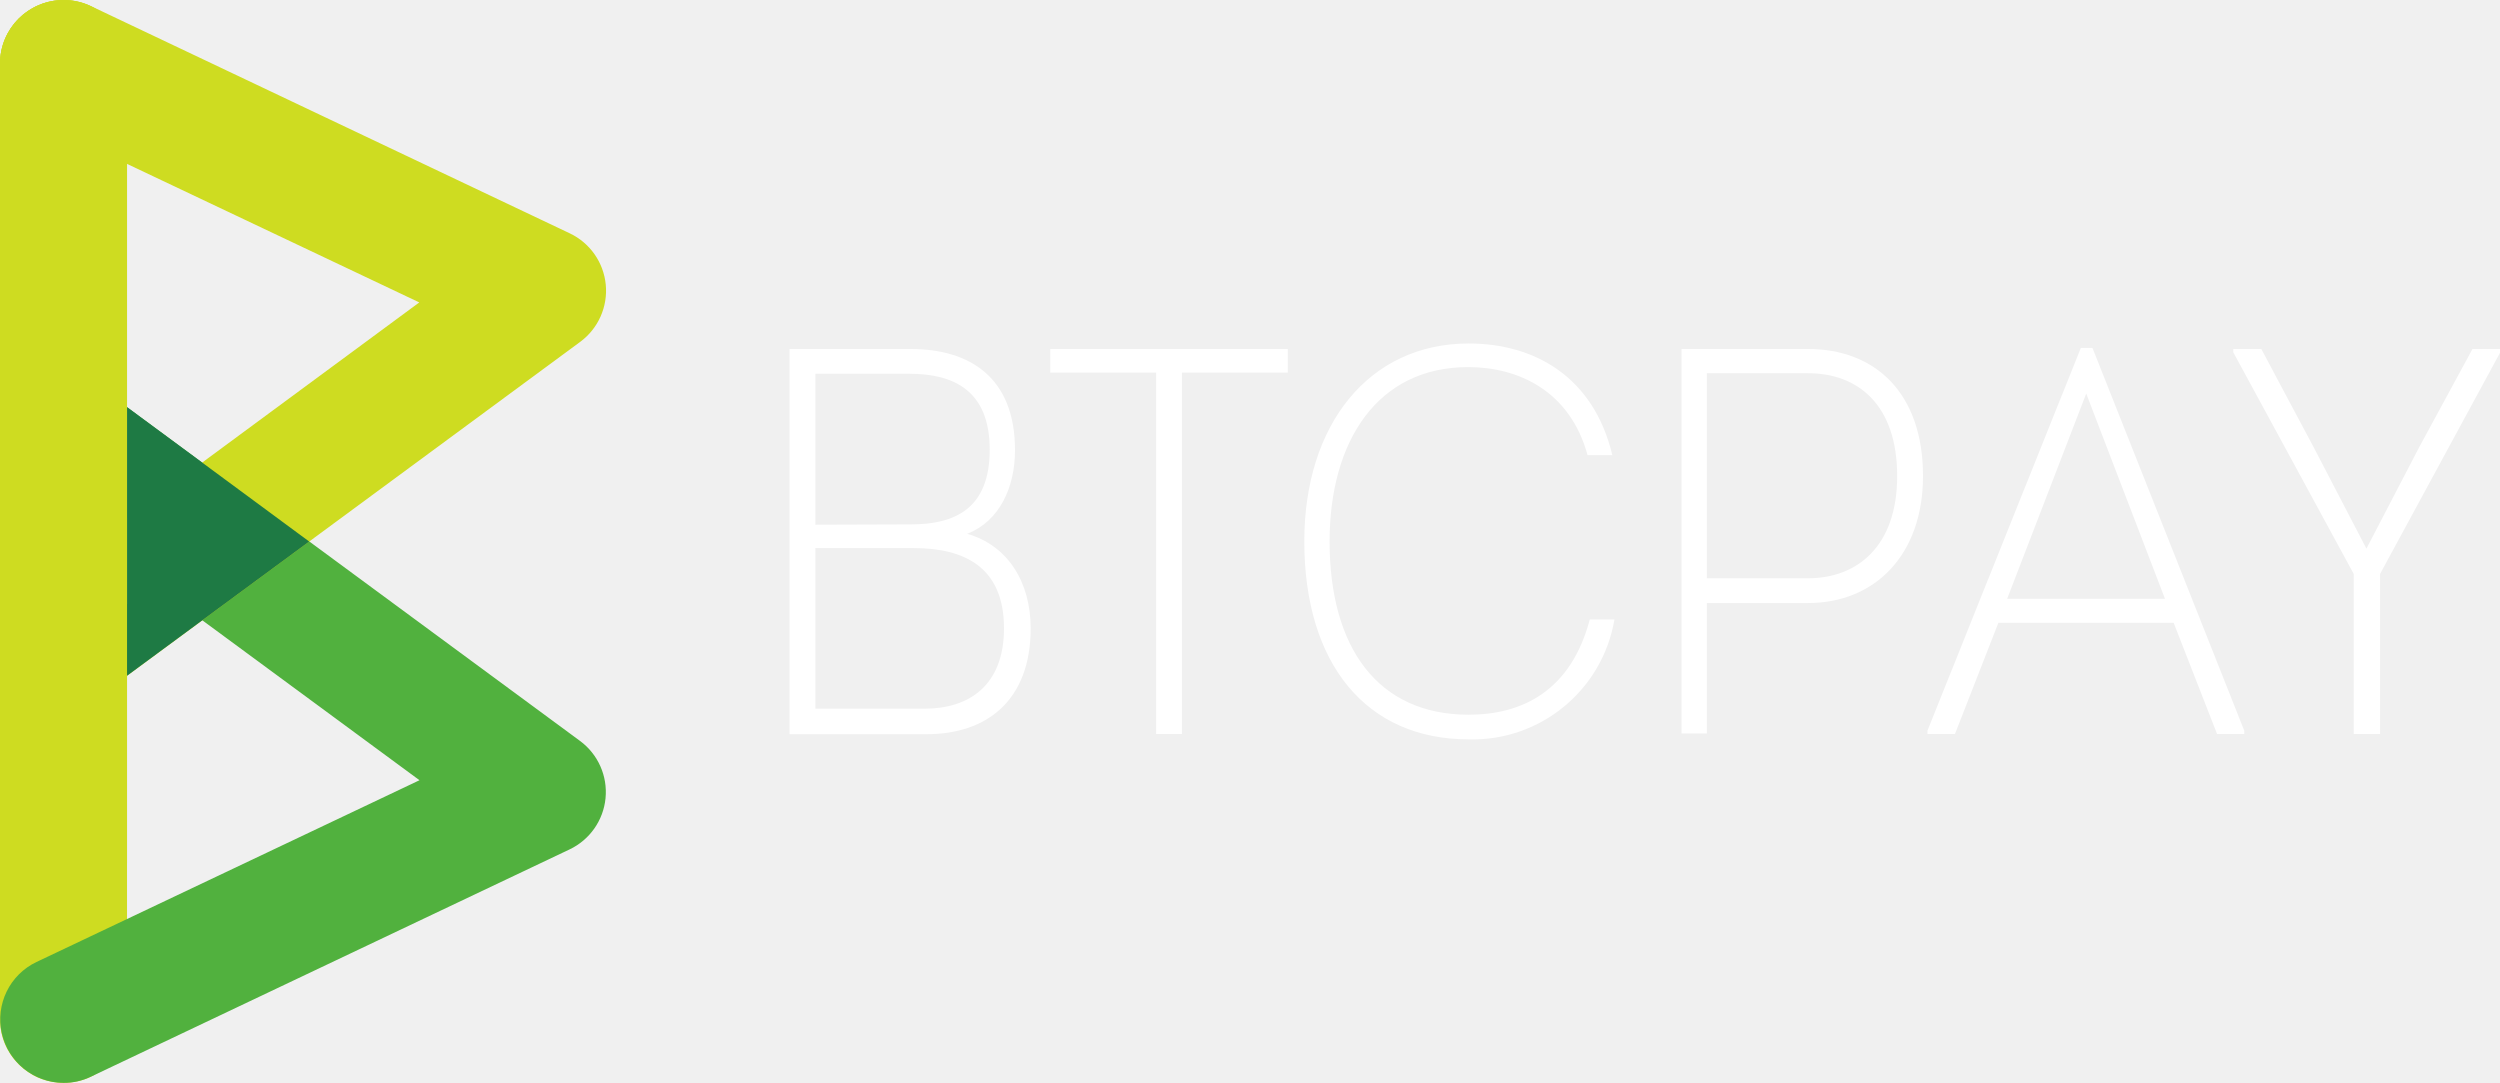
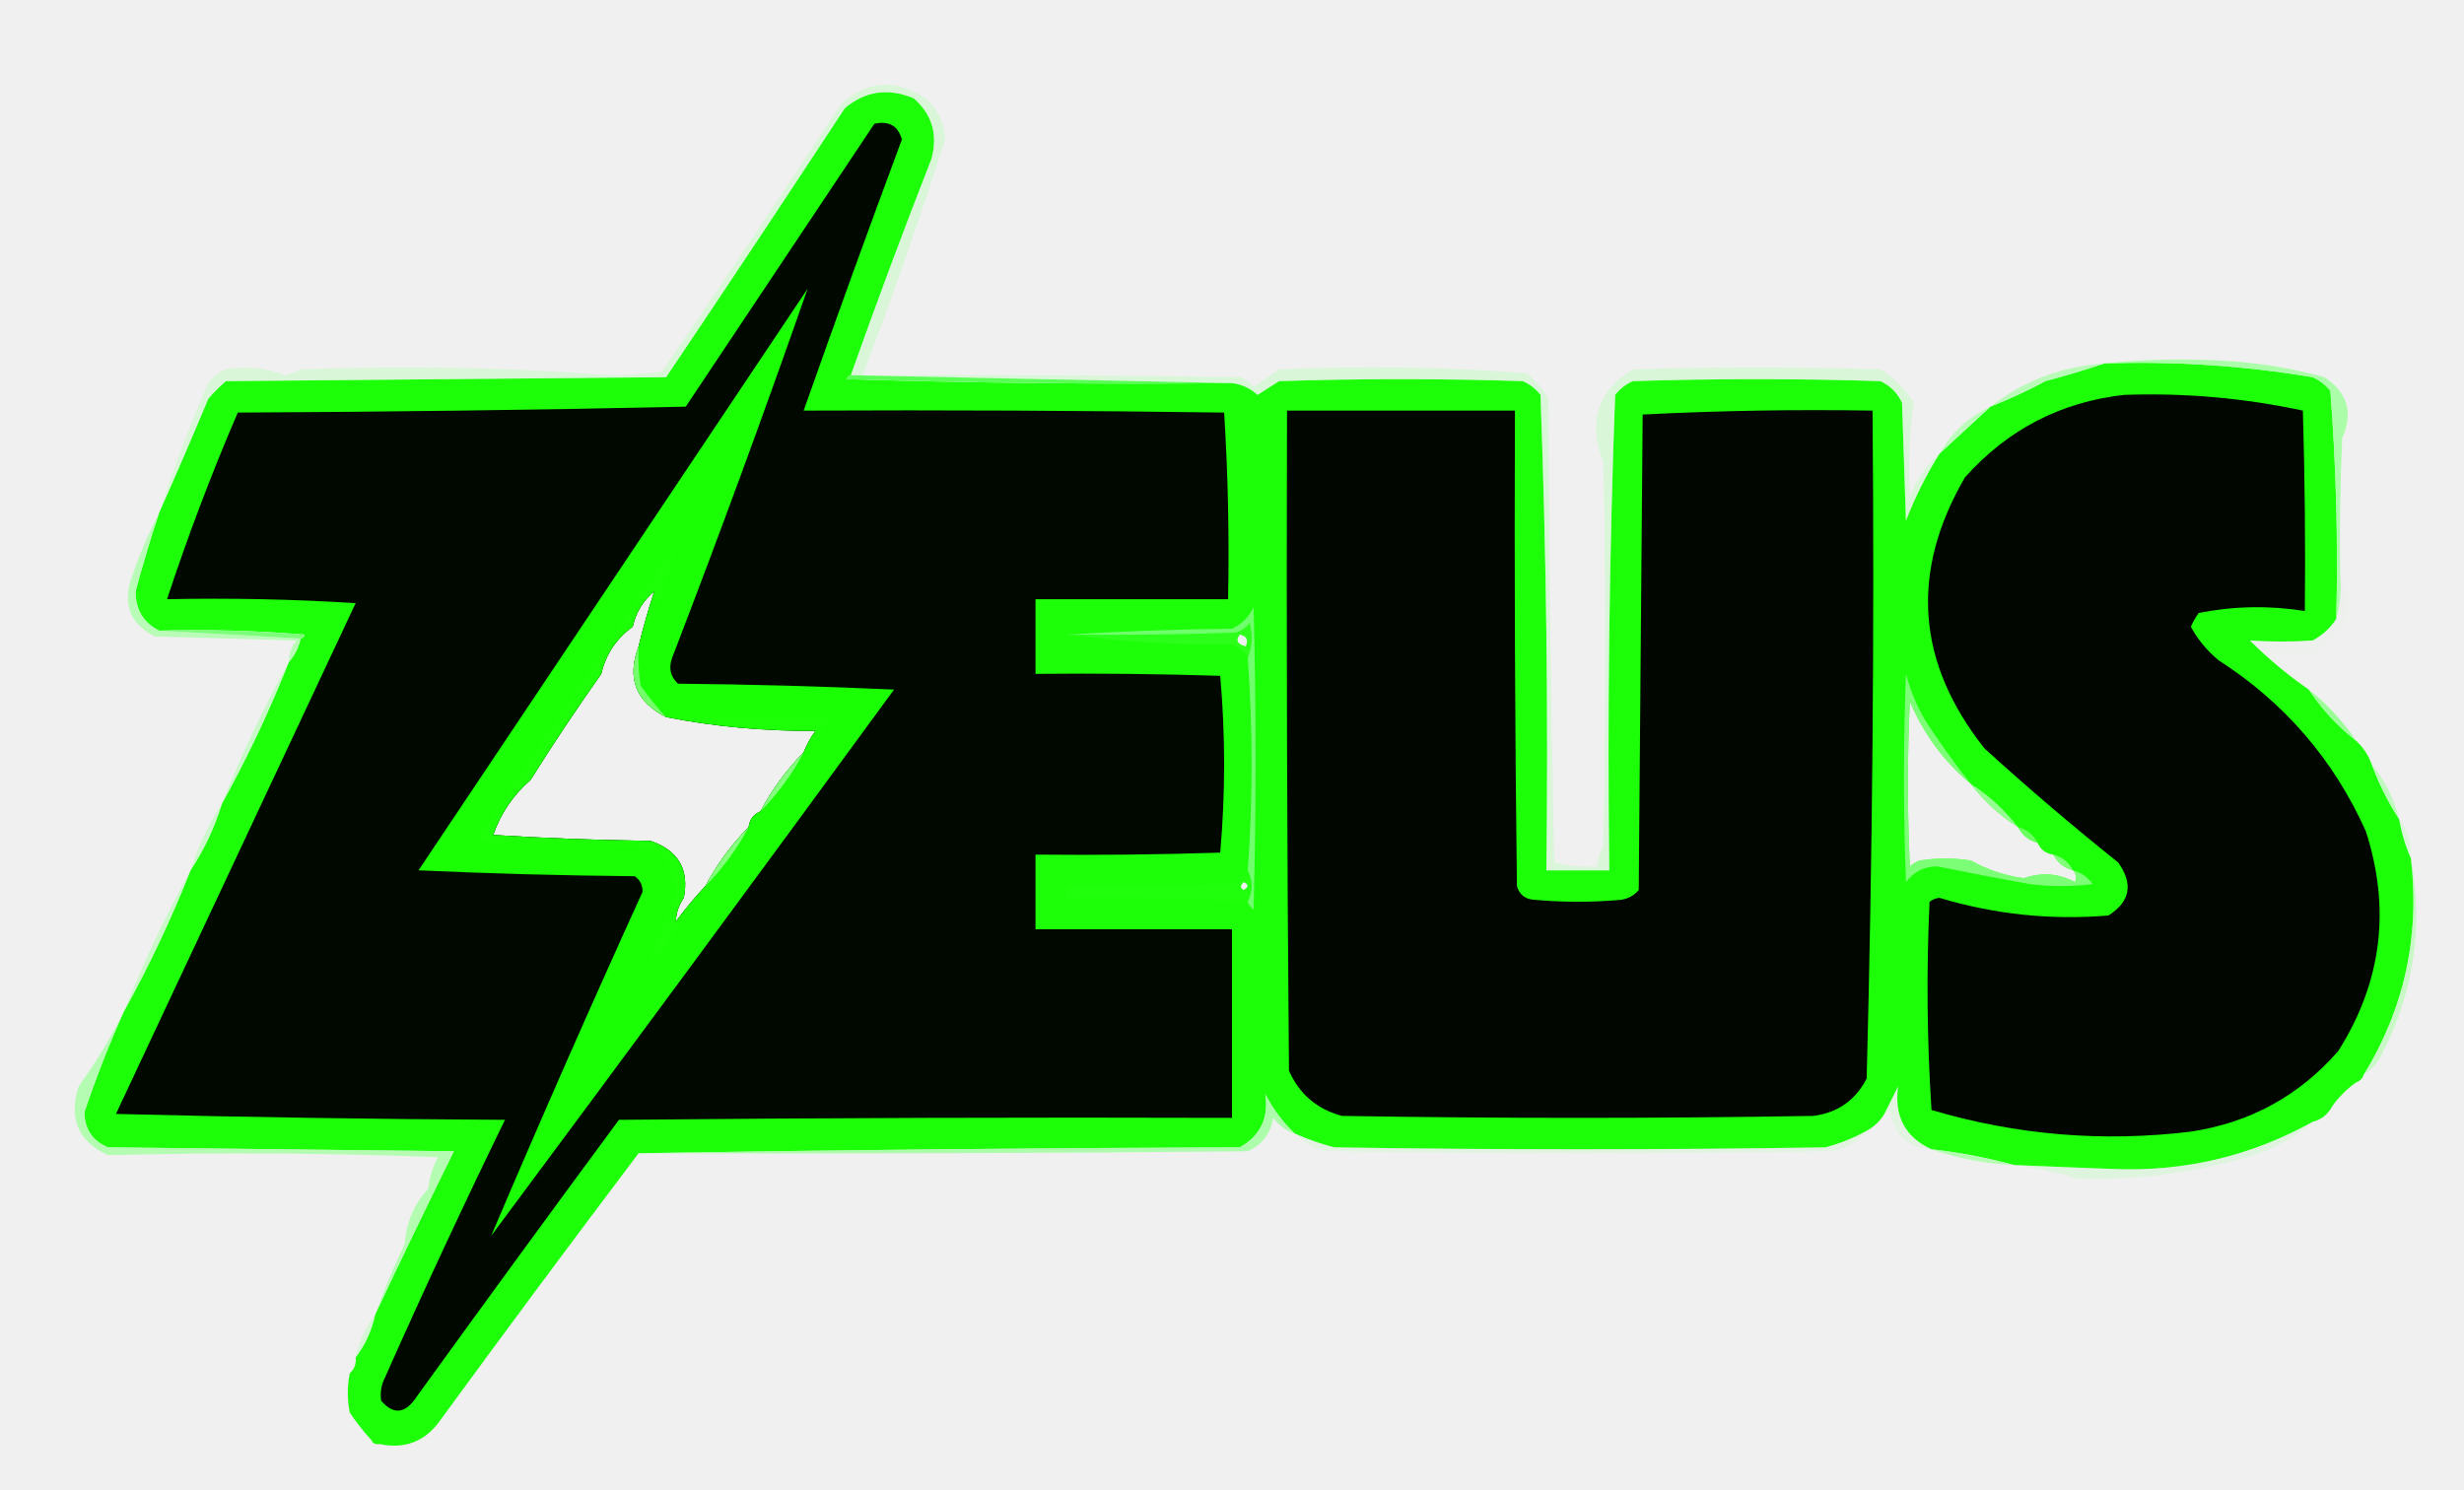
- <svg xmlns="http://www.w3.org/2000/svg" id="レイヤー_1" data-name="レイヤー 1" viewBox="0 0 236.18 102.3">
-   <defs>
-     <style>.cls-1{fill:#cedc21;}.cls-2{fill:#51b13e;}.cls-3{fill:#1e7a44;}.cls-4{fill:#fff;}</style>
-   </defs>
-   <path class="cls-1" d="M38.55,201.73a6,6,0,0,1-6-6V105.44a6,6,0,0,1,12,0v90.29A6,6,0,0,1,38.55,201.73Z" transform="translate(-32.55 -99.43)" />
-   <path class="cls-2" d="M38.56,201.73A6,6,0,0,1,36,190.31l36.18-17.17L35,145.76a6,6,0,1,1,7.11-9.66l45.24,33.33a6,6,0,0,1-1,10.25L41.13,201.15A5.9,5.9,0,0,1,38.56,201.73Z" transform="translate(-32.55 -99.43)" />
-   <path class="cls-1" d="M38.56,166.24A6,6,0,0,1,35,155.41L72.16,128,36,110.86A6,6,0,1,1,41.13,100l45.24,21.47a6,6,0,0,1,1,10.25L42.11,165.07A6,6,0,0,1,38.56,166.24Z" transform="translate(-32.55 -99.43)" />
-   <polygon class="cls-3" points="12 38.46 12 63.84 29.21 51.16 12 38.46" />
-   <rect class="cls-4" y="27.82" width="12" height="29.25" />
-   <path class="cls-1" d="M44.55,105.44a6,6,0,0,0-12,0V181h12Z" transform="translate(-32.55 -99.43)" />
-   <path class="cls-4" d="M123.92,149.86c3.84,1.09,6,4.57,6,8.93,0,6.81-4.15,10-9.82,10H107.14V132.4h11.43c5.56,0,9.87,2.65,9.87,9.56C128.44,145.44,127,148.66,123.92,149.86Zm-5.3-.89c4.1,0,7.43-1.45,7.43-7.06s-3.43-7.17-7.59-7.17h-8.88V149Zm1.3,17.41c4.15,0,7.48-2.18,7.48-7.59,0-5.82-3.79-7.58-8.52-7.58h-9.3v15.17Z" transform="translate(-32.55 -99.43)" />
-   <path class="cls-4" d="M154.21,132.4v2.23h-10v34.14h-2.44V134.63h-10V132.4Z" transform="translate(-32.55 -99.43)" />
-   <path class="cls-4" d="M171.3,131.88c6.19,0,11.8,3.12,13.57,10.55h-2.34c-1.66-6.08-6.55-8.32-11.28-8.32-8.57,0-13.09,7-13.09,16.47,0,10,4.52,16.37,13.14,16.37,5.1,0,9.67-2.29,11.44-9h2.33a13.6,13.6,0,0,1-13.77,11.33c-9.71,0-15.53-7.17-15.53-18.71C155.77,139.52,161.9,131.88,171.3,131.88Z" transform="translate(-32.55 -99.43)" />
-   <path class="cls-4" d="M203.36,132.4c6.29,0,10.86,4.1,10.86,12,0,7.48-4.57,12-10.86,12H193.8v12.32h-2.39V132.4Zm0,21.66c4.63,0,8.42-3,8.42-9.66s-3.64-9.71-8.42-9.71H193.8v19.37Z" transform="translate(-32.55 -99.43)" />
-   <path class="cls-4" d="M214.64,168.77v-.31l14.49-36.16h1.1l14.34,36.16v.31H242l-4.1-10.5H221.34l-4.1,10.5Zm15-32.16L222.17,156h14.91Z" transform="translate(-32.55 -99.43)" />
-   <path class="cls-4" d="M266.13,132.4h2.6v.36L257.4,153.65v15.12h-2.49V153.65l-11.38-20.94v-.31h2.65l4.93,9.25,5,9.61h0l5-9.61Z" transform="translate(-32.55 -99.43)" />
+ <svg xmlns="http://www.w3.org/2000/svg" version="1.1" width="627px" height="379px" style="shape-rendering:geometricPrecision; text-rendering:geometricPrecision; image-rendering:optimizeQuality; fill-rule:evenodd; clip-rule:evenodd">
+   <g>
+     <path style="opacity:1" fill="#1dff09" d="M 216.5,95.5 C 215.957,95.56 215.624,95.893 215.5,96.5C 248.16,97.5 280.827,97.833 313.5,97.5C 315.973,97.799 318.14,98.799 320,100.5C 321.823,99.349 323.656,98.182 325.5,97C 346.167,96.333 366.833,96.333 387.5,97C 389.286,97.784 390.786,98.951 392,100.5C 393.488,140.748 393.988,181.081 393.5,221.5C 398.833,221.5 404.167,221.5 409.5,221.5C 409.012,181.081 409.512,140.748 411,100.5C 412.214,98.951 413.714,97.784 415.5,97C 436.5,96.333 457.5,96.333 478.5,97C 481,98.167 482.833,100 484,102.5C 484.333,112.5 484.667,122.5 485,132.5C 487.333,126.501 490.166,120.835 493.5,115.5C 497.859,111.472 502.193,107.472 506.5,103.5C 511.265,101.618 515.932,99.452 520.5,97C 525.664,95.631 530.664,94.131 535.5,92.5C 553.286,91.889 570.953,93.056 588.5,96C 590.286,96.784 591.786,97.951 593,99.5C 594.475,118.741 594.975,138.074 594.5,157.5C 593.023,159.807 591.023,161.64 588.5,163C 583.141,163.359 577.807,163.359 572.5,163C 577.192,167.659 582.192,171.826 587.5,175.5C 590.77,180.44 594.77,184.773 599.5,188.5C 601.326,190.147 602.66,192.147 603.5,194.5C 605.326,199.484 607.659,204.151 610.5,208.5C 611.13,212.048 612.13,215.381 613.5,218.5C 615.808,238.36 611.808,256.693 601.5,273.5C 601.167,274.5 600.5,275.167 599.5,275.5C 597.167,277.167 595.167,279.167 593.5,281.5C 592.415,283.587 590.749,284.92 588.5,285.5C 572.716,294.286 555.716,298.286 537.5,297.5C 529.162,297.192 520.829,296.859 512.5,296.5C 505.723,294.645 498.723,293.312 491.5,292.5C 484.781,289.402 481.947,284.069 483,276.5C 481.807,278.886 480.64,281.22 479.5,283.5C 478.5,285.167 477.167,286.5 475.5,287.5C 472.093,289.473 468.426,290.973 464.5,292C 422.833,292.667 381.167,292.667 339.5,292C 336.049,291.105 332.716,289.938 329.5,288.5C 326.447,285.61 323.947,282.276 322,278.5C 322.87,284.564 320.704,289.064 315.5,292C 264.332,292.167 213.332,292.667 162.5,293.5C 145.53,315.984 128.697,338.65 112,361.5C 108.185,366.877 103.018,368.877 96.5,367.5C 95.508,367.672 94.842,367.338 94.5,366.5C 92.5,364.329 90.666,361.996 89,359.5C 88.333,356.167 88.333,352.833 89,349.5C 90.188,348.437 90.688,347.103 90.5,345.5C 92.957,342.249 94.624,338.582 95.5,334.5C 101.991,320.681 108.658,306.848 115.5,293C 86.167,292.667 56.833,292.333 27.5,292C 23.5,290.333 21.5,287.333 21.5,283C 24.419,274.33 27.752,265.83 31.5,257.5C 37.925,245.908 43.592,233.908 48.5,221.5C 51.955,216.254 54.622,210.587 56.5,204.5C 62.925,192.908 68.592,180.908 73.5,168.5C 75.007,166.819 76.007,164.819 76.5,162.5C 77.043,162.44 77.376,162.107 77.5,161.5C 65.185,160.501 52.851,160.168 40.5,160.5C 36.474,158.456 34.474,155.123 34.5,150.5C 36.299,143.77 38.299,137.103 40.5,130.5C 44.739,120.975 48.906,111.309 53,101.5C 54.395,99.86 55.895,98.36 57.5,97C 94.833,96.667 132.167,96.333 169.5,96C 184.791,73.253 199.957,50.419 215,27.5C 220.206,23.158 226.04,22.325 232.5,25C 237.211,29.14 238.711,34.306 237,40.5C 229.865,58.741 223.031,77.074 216.5,95.5 Z M 166.5,150.5 C 164.968,155.097 163.635,159.764 162.5,164.5C 159.447,172.609 161.78,178.609 169.5,182.5C 181.852,184.941 194.518,186.108 207.5,186C 206.242,187.741 205.242,189.574 204.5,191.5C 200.103,195.959 196.436,200.959 193.5,206.5C 191.738,207.262 190.738,208.596 190.5,210.5C 186.103,214.959 182.436,219.959 179.5,225.5C 176.864,228.31 174.364,231.31 172,234.5C 172.032,232.402 172.699,230.402 174,228.5C 175.424,221.241 172.59,216.408 165.5,214C 152.154,213.833 138.821,213.333 125.5,212.5C 127.418,207.002 130.584,202.335 135,198.5C 140.74,189.361 146.74,180.361 153,171.5C 154.166,166.501 156.833,162.501 161,159.5C 161.843,155.8 163.676,152.8 166.5,150.5 Z M 315.5,161.5 C 317.225,161.843 317.725,162.843 317,164.5C 314.842,163.95 314.342,162.95 315.5,161.5 Z M 501.5,199.5 C 504.895,203.898 508.895,207.564 513.5,210.5C 514.585,212.587 516.251,213.92 518.5,214.5C 519.262,216.262 520.596,217.262 522.5,217.5C 523.585,219.587 525.251,220.92 527.5,221.5C 528.303,222.423 528.47,223.423 528,224.5C 523.86,222.264 519.527,221.93 515,223.5C 510.171,222.838 505.671,221.338 501.5,219C 497.167,218.333 492.833,218.333 488.5,219C 487.584,219.374 486.75,219.874 486,220.5C 485.333,206.5 485.333,192.5 486,178.5C 489.487,186.809 494.654,193.809 501.5,199.5 Z M 316.5,224.5 C 317.773,225.077 317.773,225.743 316.5,226.5C 315.537,226.03 315.537,225.363 316.5,224.5 Z" />
+   </g>
+   <g>
+     <path style="opacity:0.968" fill="#000000" d="M 222.5,31.5 C 226.198,30.68 228.531,32.013 229.5,35.5C 220.961,58.453 212.627,81.453 204.5,104.5C 240.168,104.333 275.835,104.5 311.5,105C 312.491,120.756 312.825,136.589 312.5,152.5C 296.167,152.5 279.833,152.5 263.5,152.5C 263.5,158.833 263.5,165.167 263.5,171.5C 279.17,171.333 294.837,171.5 310.5,172C 311.159,179.424 311.492,186.924 311.5,194.5C 311.492,202.076 311.159,209.576 310.5,217C 294.837,217.5 279.17,217.667 263.5,217.5C 263.5,223.833 263.5,230.167 263.5,236.5C 280.167,236.5 296.833,236.5 313.5,236.5C 313.5,252.5 313.5,268.5 313.5,284.5C 261.499,284.333 209.499,284.5 157.5,285C 140.211,308.411 123.044,331.911 106,355.5C 103.153,359.819 100.153,360.152 97,356.5C 96.675,354.447 97.009,352.447 98,350.5C 107.784,328.479 117.95,306.646 128.5,285C 95.495,284.833 62.495,284.333 29.5,283.5C 49.833,240.167 70.167,196.833 90.5,153.5C 74.514,152.501 58.514,152.167 42.5,152.5C 47.807,136.413 53.807,120.58 60.5,105C 98.504,104.833 136.504,104.333 174.5,103.5C 190.51,79.471 206.51,55.471 222.5,31.5 Z M 166.5,150.5 C 164.968,155.097 163.635,159.764 162.5,164.5C 159.447,172.609 161.78,178.609 169.5,182.5C 181.852,184.941 194.518,186.108 207.5,186C 206.242,187.741 205.242,189.574 204.5,191.5C 200.103,195.959 196.436,200.959 193.5,206.5C 191.738,207.262 190.738,208.596 190.5,210.5C 186.103,214.959 182.436,219.959 179.5,225.5C 176.864,228.31 174.364,231.31 172,234.5C 172.032,232.402 172.699,230.402 174,228.5C 175.424,221.241 172.59,216.408 165.5,214C 152.154,213.833 138.821,213.333 125.5,212.5C 127.418,207.002 130.584,202.335 135,198.5C 140.74,189.361 146.74,180.361 153,171.5C 154.166,166.501 156.833,162.501 161,159.5C 161.843,155.8 163.676,152.8 166.5,150.5 Z" />
+   </g>
+   <g>
+     <path style="opacity:1" fill="#1bff05" d="M 205.5,73.5 C 194.503,104.99 183.003,136.323 171,167.5C 170.104,170.025 170.604,172.192 172.5,174C 190.842,174.167 209.176,174.667 227.5,175.5C 193.526,221.974 159.36,268.307 125,314.5C 137.418,285.28 150.252,256.113 163.5,227C 163.561,225.289 162.894,223.956 161.5,223C 143.158,222.833 124.824,222.333 106.5,221.5C 139.523,172.101 172.523,122.768 205.5,73.5 Z M 166.5,150.5 C 164.968,155.097 163.635,159.764 162.5,164.5C 159.447,172.609 161.78,178.609 169.5,182.5C 181.852,184.941 194.518,186.108 207.5,186C 206.242,187.741 205.242,189.574 204.5,191.5C 200.103,195.959 196.436,200.959 193.5,206.5C 191.738,207.262 190.738,208.596 190.5,210.5C 186.103,214.959 182.436,219.959 179.5,225.5C 176.864,228.31 174.364,231.31 172,234.5C 172.032,232.402 172.699,230.402 174,228.5C 175.424,221.241 172.59,216.408 165.5,214C 152.154,213.833 138.821,213.333 125.5,212.5C 127.418,207.002 130.584,202.335 135,198.5C 140.74,189.361 146.74,180.361 153,171.5C 154.166,166.501 156.833,162.501 161,159.5C 161.843,155.8 163.676,152.8 166.5,150.5 Z" />
+   </g>
+   <g>
+     <path style="opacity:0.377" fill="#b1ffb0" d="M 493.5,115.5 C 490.166,120.835 487.333,126.501 485,132.5C 484.667,122.5 484.333,112.5 484,102.5C 482.833,100 481,98.167 478.5,97C 457.5,96.333 436.5,96.333 415.5,97C 413.714,97.784 412.214,98.951 411,100.5C 409.512,140.748 409.012,181.081 409.5,221.5C 404.167,221.5 398.833,221.5 393.5,221.5C 393.988,181.081 393.488,140.748 392,100.5C 390.786,98.951 389.286,97.784 387.5,97C 366.833,96.333 346.167,96.333 325.5,97C 323.656,98.182 321.823,99.349 320,100.5C 318.14,98.799 315.973,97.799 313.5,97.5C 281.167,96.833 248.833,96.167 216.5,95.5C 223.031,77.074 229.865,58.741 237,40.5C 238.711,34.306 237.211,29.14 232.5,25C 226.04,22.325 220.206,23.158 215,27.5C 199.957,50.419 184.791,73.253 169.5,96C 132.167,96.333 94.833,96.667 57.5,97C 55.895,98.36 54.395,99.86 53,101.5C 48.906,111.309 44.739,120.975 40.5,130.5C 44.091,119.311 48.258,108.311 53,97.5C 54.214,95.951 55.714,94.784 57.5,94C 62.664,93.091 67.664,93.591 72.5,95.5C 73.938,95.281 75.271,94.781 76.5,94C 102.929,92.978 129.263,93.478 155.5,95.5C 159.884,95.471 164.218,95.138 168.5,94.5C 183.915,72.006 199.081,49.339 214,26.5C 220.702,20.452 227.869,19.952 235.5,25C 238.648,27.795 240.314,31.295 240.5,35.5C 234.098,55.653 227.098,75.653 219.5,95.5C 251.502,95.333 283.502,95.5 315.5,96C 316.931,96.465 318.097,97.299 319,98.5C 321.167,97 323.333,95.5 325.5,94C 346.589,93.023 367.589,93.357 388.5,95C 390.709,96.873 392.542,99.04 394,101.5C 394.167,140.838 394.667,180.171 395.5,219.5C 399.094,220.426 402.76,220.759 406.5,220.5C 406.491,218.692 406.991,217.025 408,215.5C 408.667,182.833 408.667,150.167 408,117.5C 403.981,107.441 406.481,99.608 415.5,94C 436.5,93.333 457.5,93.333 478.5,94C 482,96.167 484.833,99 487,102.5C 485.819,110.391 485.486,118.391 486,126.5C 487.582,122.106 490.082,118.439 493.5,115.5 Z" />
+   </g>
+   <g>
+     <path style="opacity:0.988" fill="#57ff53" d="M 216.5,95.5 C 248.833,96.167 281.167,96.833 313.5,97.5C 280.827,97.833 248.16,97.5 215.5,96.5C 215.624,95.893 215.957,95.56 216.5,95.5 Z" />
+   </g>
+   <g>
+     <path style="opacity:0.694" fill="#a2ffa0" d="M 535.5,92.5 C 530.664,94.131 525.664,95.631 520.5,97C 515.932,99.452 511.265,101.618 506.5,103.5C 514.969,96.896 524.636,93.229 535.5,92.5 Z" />
+   </g>
+   <g>
+     <path style="opacity:0.973" fill="#000000" d="M 540.5,100.5 C 555.88,99.955 571.046,101.289 586,104.5C 586.5,121.497 586.667,138.497 586.5,155.5C 577.447,154.066 568.447,154.232 559.5,156C 558.707,157.085 558.04,158.252 557.5,159.5C 559.267,162.77 561.6,165.603 564.5,168C 581.339,178.833 593.839,193.333 602,211.5C 608.417,231.302 606.083,249.969 595,267.5C 585.046,278.895 572.546,285.729 557.5,288C 535.111,290.728 513.111,288.894 491.5,282.5C 490.347,264.877 490.181,247.211 491,229.5C 491.725,228.941 492.558,228.608 493.5,228.5C 507.552,232.715 521.885,234.215 536.5,233C 542.069,229.486 542.902,224.986 539,219.5C 527.373,210.208 516.039,200.541 505,190.5C 487.655,168.622 485.988,145.622 500,121.5C 510.885,109.308 524.385,102.308 540.5,100.5 Z" />
+   </g>
+   <g>
+     <path style="opacity:0.975" fill="#000000" d="M 327.5,104.5 C 346.833,104.5 366.167,104.5 385.5,104.5C 385.333,144.835 385.5,185.168 386,225.5C 386.652,227.723 388.152,228.89 390.5,229C 397.833,229.667 405.167,229.667 412.5,229C 414.329,228.727 415.829,227.893 417,226.5C 417.333,186.167 417.667,145.833 418,105.5C 437.424,104.507 456.924,104.174 476.5,104.5C 476.988,161.226 476.488,217.892 475,274.5C 472.16,280.004 467.66,283.171 461.5,284C 421.5,284.667 381.5,284.667 341.5,284C 335.159,282.325 330.659,278.492 328,272.5C 327.5,216.501 327.333,160.501 327.5,104.5 Z" />
+   </g>
+   <g>
+     <path style="opacity:0.722" fill="#a8ffa7" d="M 506.5,103.5 C 502.193,107.472 497.859,111.472 493.5,115.5C 496.554,110.113 500.887,106.113 506.5,103.5 Z" />
+   </g>
+   <g>
+     <path style="opacity:0.841" fill="#9eff9b" d="M 535.5,92.5 C 546.326,91.341 557.326,91.174 568.5,92C 576.324,92.602 583.99,93.935 591.5,96C 597.391,99.936 598.891,105.103 596,111.5C 595.5,123.162 595.333,134.829 595.5,146.5C 595.815,150.371 595.482,154.038 594.5,157.5C 594.975,138.074 594.475,118.741 593,99.5C 591.786,97.951 590.286,96.784 588.5,96C 570.953,93.056 553.286,91.889 535.5,92.5 Z" />
+   </g>
+   <g>
+     <path style="opacity:0.784" fill="#aaffa8" d="M 40.5,130.5 C 38.299,137.103 36.299,143.77 34.5,150.5C 34.474,155.123 36.474,158.456 40.5,160.5C 52.5,161.167 64.5,161.833 76.5,162.5C 76.007,164.819 75.007,166.819 73.5,168.5C 73.472,166.418 74.139,164.584 75.5,163C 63.5,162.667 51.5,162.333 39.5,162C 33.703,159.24 31.537,154.74 33,148.5C 35.038,142.197 37.538,136.197 40.5,130.5 Z" />
+   </g>
+   <g>
+     <path style="opacity:0.953" fill="#77ff75" d="M 40.5,160.5 C 52.851,160.168 65.185,160.501 77.5,161.5C 77.376,162.107 77.043,162.44 76.5,162.5C 64.5,161.833 52.5,161.167 40.5,160.5 Z" />
+   </g>
+   <g>
+     <path style="opacity:0.024" fill="#b3ffb2" d="M 595.5,146.5 C 599.479,154.681 597.479,161.181 589.5,166C 585.425,166.518 581.425,166.518 577.5,166C 581.334,168.668 584.667,171.835 587.5,175.5C 582.192,171.826 577.192,167.659 572.5,163C 577.807,163.359 583.141,163.359 588.5,163C 591.023,161.64 593.023,159.807 594.5,157.5C 595.482,154.038 595.815,150.371 595.5,146.5 Z" />
+   </g>
+   <g>
+     <path style="opacity:0.103" fill="#b2ffb1" d="M 317.5,167.5 C 316.657,165.827 315.324,164.66 313.5,164C 299.131,164.153 285.131,163.32 271.5,161.5C 285.837,161.667 300.171,161.5 314.5,161C 315.931,160.535 317.097,159.701 318,158.5C 318.805,161.696 318.638,164.696 317.5,167.5 Z M 315.5,161.5 C 314.342,162.95 314.842,163.95 317,164.5C 317.725,162.843 317.225,161.843 315.5,161.5 Z" />
+   </g>
+   <g>
+     <path style="opacity:0.662" fill="#a1ff9f" d="M 162.5,164.5 C 162.335,167.85 162.502,171.183 163,174.5C 165.001,177.331 167.167,179.997 169.5,182.5C 161.78,178.609 159.447,172.609 162.5,164.5 Z" />
+   </g>
+   <g>
+     <path style="opacity:0.713" fill="#a3ffa2" d="M 501.5,199.5 C 494.654,193.809 489.487,186.809 486,178.5C 485.333,192.5 485.333,206.5 486,220.5C 486.75,219.874 487.584,219.374 488.5,219C 492.833,218.333 497.167,218.333 501.5,219C 505.671,221.338 510.171,222.838 515,223.5C 519.527,221.93 523.86,222.264 528,224.5C 528.47,223.423 528.303,222.423 527.5,221.5C 529.544,222.031 531.211,223.198 532.5,225C 527.167,225.667 521.833,225.667 516.5,225C 508.649,223.579 500.816,222.079 493,220.5C 489.667,220.5 487,221.833 485,224.5C 484.333,206.833 484.333,189.167 485,171.5C 486.115,175.729 487.781,179.729 490,183.5C 493.607,189.068 497.44,194.402 501.5,199.5 Z" />
+   </g>
+   <g>
+     <path style="opacity:0.557" fill="#a9ffa7" d="M 73.5,168.5 C 68.592,180.908 62.925,192.908 56.5,204.5C 61.408,192.092 67.075,180.092 73.5,168.5 Z" />
+   </g>
+   <g>
+     <path style="opacity:0.969" fill="#97ff93" d="M 587.5,175.5 C 592.23,179.227 596.23,183.56 599.5,188.5C 594.77,184.773 590.77,180.44 587.5,175.5 Z" />
+   </g>
+   <g>
+     <path style="opacity:0.969" fill="#72ff6f" d="M 317.5,229.5 C 318.833,226.833 318.833,224.167 317.5,221.5C 318.82,203.488 318.82,185.488 317.5,167.5C 318.638,164.696 318.805,161.696 318,158.5C 317.097,159.701 315.931,160.535 314.5,161C 300.171,161.5 285.837,161.667 271.5,161.5C 285.327,160.669 299.327,160.169 313.5,160C 316,158.833 317.833,157 319,154.5C 319.667,180.167 319.667,205.833 319,231.5C 318.283,230.956 317.783,230.289 317.5,229.5 Z" />
+   </g>
+   <g>
+     <path style="opacity:0.008" fill="#b2ffb0" d="M 169.5,182.5 C 183.504,182.333 197.504,182.5 211.5,183C 209.302,186.023 206.969,188.856 204.5,191.5C 205.242,189.574 206.242,187.741 207.5,186C 194.518,186.108 181.852,184.941 169.5,182.5 Z" />
+   </g>
+   <g>
+     <path style="opacity:0.01" fill="#abffa9" d="M 162.5,164.5 C 163.635,159.764 164.968,155.097 166.5,150.5C 163.676,152.8 161.843,155.8 161,159.5C 156.833,162.501 154.166,166.501 153,171.5C 146.74,180.361 140.74,189.361 135,198.5C 130.584,202.335 127.418,207.002 125.5,212.5C 138.821,213.333 152.154,213.833 165.5,214C 172.59,216.408 175.424,221.241 174,228.5C 172.699,230.402 172.032,232.402 172,234.5C 174.364,231.31 176.864,228.31 179.5,225.5C 174.913,232.602 170.079,239.602 165,246.5C 166.656,241.498 168.656,236.498 171,231.5C 172.711,225.306 171.211,220.14 166.5,216C 151.593,214.698 136.593,214.032 121.5,214C 138.209,188.747 155.043,163.581 172,138.5C 169.713,147.532 166.546,156.199 162.5,164.5 Z" />
+   </g>
+   <g>
+     <path style="opacity:0.812" fill="#9fff9d" d="M 204.5,191.5 C 201.564,197.041 197.897,202.041 193.5,206.5C 196.436,200.959 200.103,195.959 204.5,191.5 Z" />
+   </g>
+   <g>
+     <path style="opacity:0.976" fill="#97ff93" d="M 501.5,199.5 C 506.105,202.436 510.105,206.102 513.5,210.5C 508.895,207.564 504.895,203.898 501.5,199.5 Z" />
+   </g>
+   <g>
+     <path style="opacity:0.631" fill="#a4ffa2" d="M 603.5,194.5 C 606.874,198.581 609.207,203.247 610.5,208.5C 607.659,204.151 605.326,199.484 603.5,194.5 Z" />
+   </g>
+   <g>
+     <path style="opacity:0.506" fill="#a9ffa7" d="M 56.5,204.5 C 54.622,210.587 51.955,216.254 48.5,221.5C 50.378,215.413 53.045,209.746 56.5,204.5 Z" />
+   </g>
+   <g>
+     <path style="opacity:0.314" fill="#acffaa" d="M 610.5,208.5 C 612.68,211.381 613.68,214.714 613.5,218.5C 612.13,215.381 611.13,212.048 610.5,208.5 Z" />
+   </g>
+   <g>
+     <path style="opacity:0.784" fill="#a1ff9f" d="M 190.5,210.5 C 187.564,216.041 183.897,221.041 179.5,225.5C 182.436,219.959 186.103,214.959 190.5,210.5 Z" />
+   </g>
+   <g>
+     <path style="opacity:0.557" fill="#a8ffa7" d="M 513.5,210.5 C 515.749,211.08 517.415,212.413 518.5,214.5C 516.251,213.92 514.585,212.587 513.5,210.5 Z" />
+   </g>
+   <g>
+     <path style="opacity:0.733" fill="#a5ffa4" d="M 522.5,217.5 C 524.749,218.08 526.415,219.413 527.5,221.5C 525.251,220.92 523.585,219.587 522.5,217.5 Z" />
+   </g>
+   <g>
+     <path style="opacity:0.016" fill="#b3ffb2" d="M 317.5,221.5 C 318.833,224.167 318.833,226.833 317.5,229.5C 302.215,228.531 286.881,228.198 271.5,228.5C 271.5,227.5 271.5,226.5 271.5,225.5C 285.504,225.667 299.504,225.5 313.5,225C 314.949,223.898 316.282,222.731 317.5,221.5 Z M 316.5,224.5 C 315.537,225.363 315.537,226.03 316.5,226.5C 317.773,225.743 317.773,225.077 316.5,224.5 Z" />
+   </g>
+   <g>
+     <path style="opacity:0.533" fill="#a9ffa7" d="M 48.5,221.5 C 43.592,233.908 37.925,245.908 31.5,257.5C 36.408,245.092 42.075,233.092 48.5,221.5 Z" />
+   </g>
+   <g>
+     <path style="opacity:0.545" fill="#a6ffa4" d="M 613.5,218.5 C 616.727,235.925 614.227,252.591 606,268.5C 604.951,270.618 603.451,272.284 601.5,273.5C 611.808,256.693 615.808,238.36 613.5,218.5 Z" />
+   </g>
+   <g>
+     <path style="opacity:0.039" fill="#b3ffb2" d="M 599.5,275.5 C 598.5,278.5 596.5,280.5 593.5,281.5C 595.167,279.167 597.167,277.167 599.5,275.5 Z" />
+   </g>
+   <g>
+     <path style="opacity:0.182" fill="#a5ffa2" d="M 491.5,292.5 C 485.274,292.109 481.774,288.776 481,282.5C 480.617,283.056 480.117,283.389 479.5,283.5C 480.64,281.22 481.807,278.886 483,276.5C 481.947,284.069 484.781,289.402 491.5,292.5 Z" />
+   </g>
+   <g>
+     <path style="opacity:0.801" fill="#a5ffa3" d="M 31.5,257.5 C 27.752,265.83 24.419,274.33 21.5,283C 21.5,287.333 23.5,290.333 27.5,292C 56.833,292.333 86.167,292.667 115.5,293C 108.658,306.848 101.991,320.681 95.5,334.5C 97.698,328.414 100.198,322.414 103,316.5C 103.359,311.117 105.359,306.451 109,302.5C 109.269,299.648 110.103,296.982 111.5,294.5C 83.491,293.434 55.491,293.268 27.5,294C 19.905,290.527 17.405,284.694 20,276.5C 24.362,270.436 28.195,264.102 31.5,257.5 Z" />
+   </g>
+   <g>
+     <path style="opacity:0.795" fill="#9bff99" d="M 329.5,288.5 C 327.284,287.797 325.451,286.464 324,284.5C 323.332,288.499 321.165,291.332 317.5,293C 266.501,293.5 215.501,293.667 164.5,293.5C 163.833,293.5 163.167,293.5 162.5,293.5C 213.332,292.667 264.332,292.167 315.5,292C 320.704,289.064 322.87,284.564 322,278.5C 323.947,282.276 326.447,285.61 329.5,288.5 Z" />
+   </g>
+   <g>
+     <path style="opacity:0.224" fill="#b4ffb3" d="M 475.5,287.5 C 473.2,290.324 470.2,292.157 466.5,293C 423.5,293.667 380.5,293.667 337.5,293C 334.316,292.246 331.649,290.746 329.5,288.5C 332.716,289.938 336.049,291.105 339.5,292C 381.167,292.667 422.833,292.667 464.5,292C 468.426,290.973 472.093,289.473 475.5,287.5 Z" />
+   </g>
+   <g>
+     <path style="opacity:0.871" fill="#a9ffa8" d="M 491.5,292.5 C 498.723,293.312 505.723,294.645 512.5,296.5C 505.19,296.17 498.19,294.837 491.5,292.5 Z" />
+   </g>
+   <g>
+     <path style="opacity:0.255" fill="#adffab" d="M 588.5,285.5 C 584.181,289.332 579.181,292.165 573.5,294C 558.755,298.444 543.755,300.444 528.5,300C 523.146,298.362 517.813,297.196 512.5,296.5C 520.829,296.859 529.162,297.192 537.5,297.5C 555.716,298.286 572.716,294.286 588.5,285.5 Z" />
+   </g>
+   <g>
+     <path style="opacity:0.016" fill="#b3ffb2" d="M 162.5,293.5 C 163.167,293.5 163.833,293.5 164.5,293.5C 148.36,315.75 132.193,338.083 116,360.5C 112.833,363 109.667,365.5 106.5,368C 102.973,368.808 99.64,368.641 96.5,367.5C 103.018,368.877 108.185,366.877 112,361.5C 128.697,338.65 145.53,315.984 162.5,293.5 Z" />
+   </g>
+   <g>
+     <path style="opacity:0.396" fill="#aaffa8" d="M 95.5,334.5 C 94.624,338.582 92.957,342.249 90.5,345.5C 91.376,341.418 93.043,337.751 95.5,334.5 Z" />
+   </g>
+   <g>
+     <path style="opacity:0.008" fill="#b6ffb5" d="M 90.5,345.5 C 90.688,347.103 90.188,348.437 89,349.5C 88.333,352.833 88.333,356.167 89,359.5C 90.666,361.996 92.5,364.329 94.5,366.5C 87.203,363.573 84.369,358.24 86,350.5C 86.996,348.34 88.496,346.673 90.5,345.5 Z" />
+   </g>
</svg>
